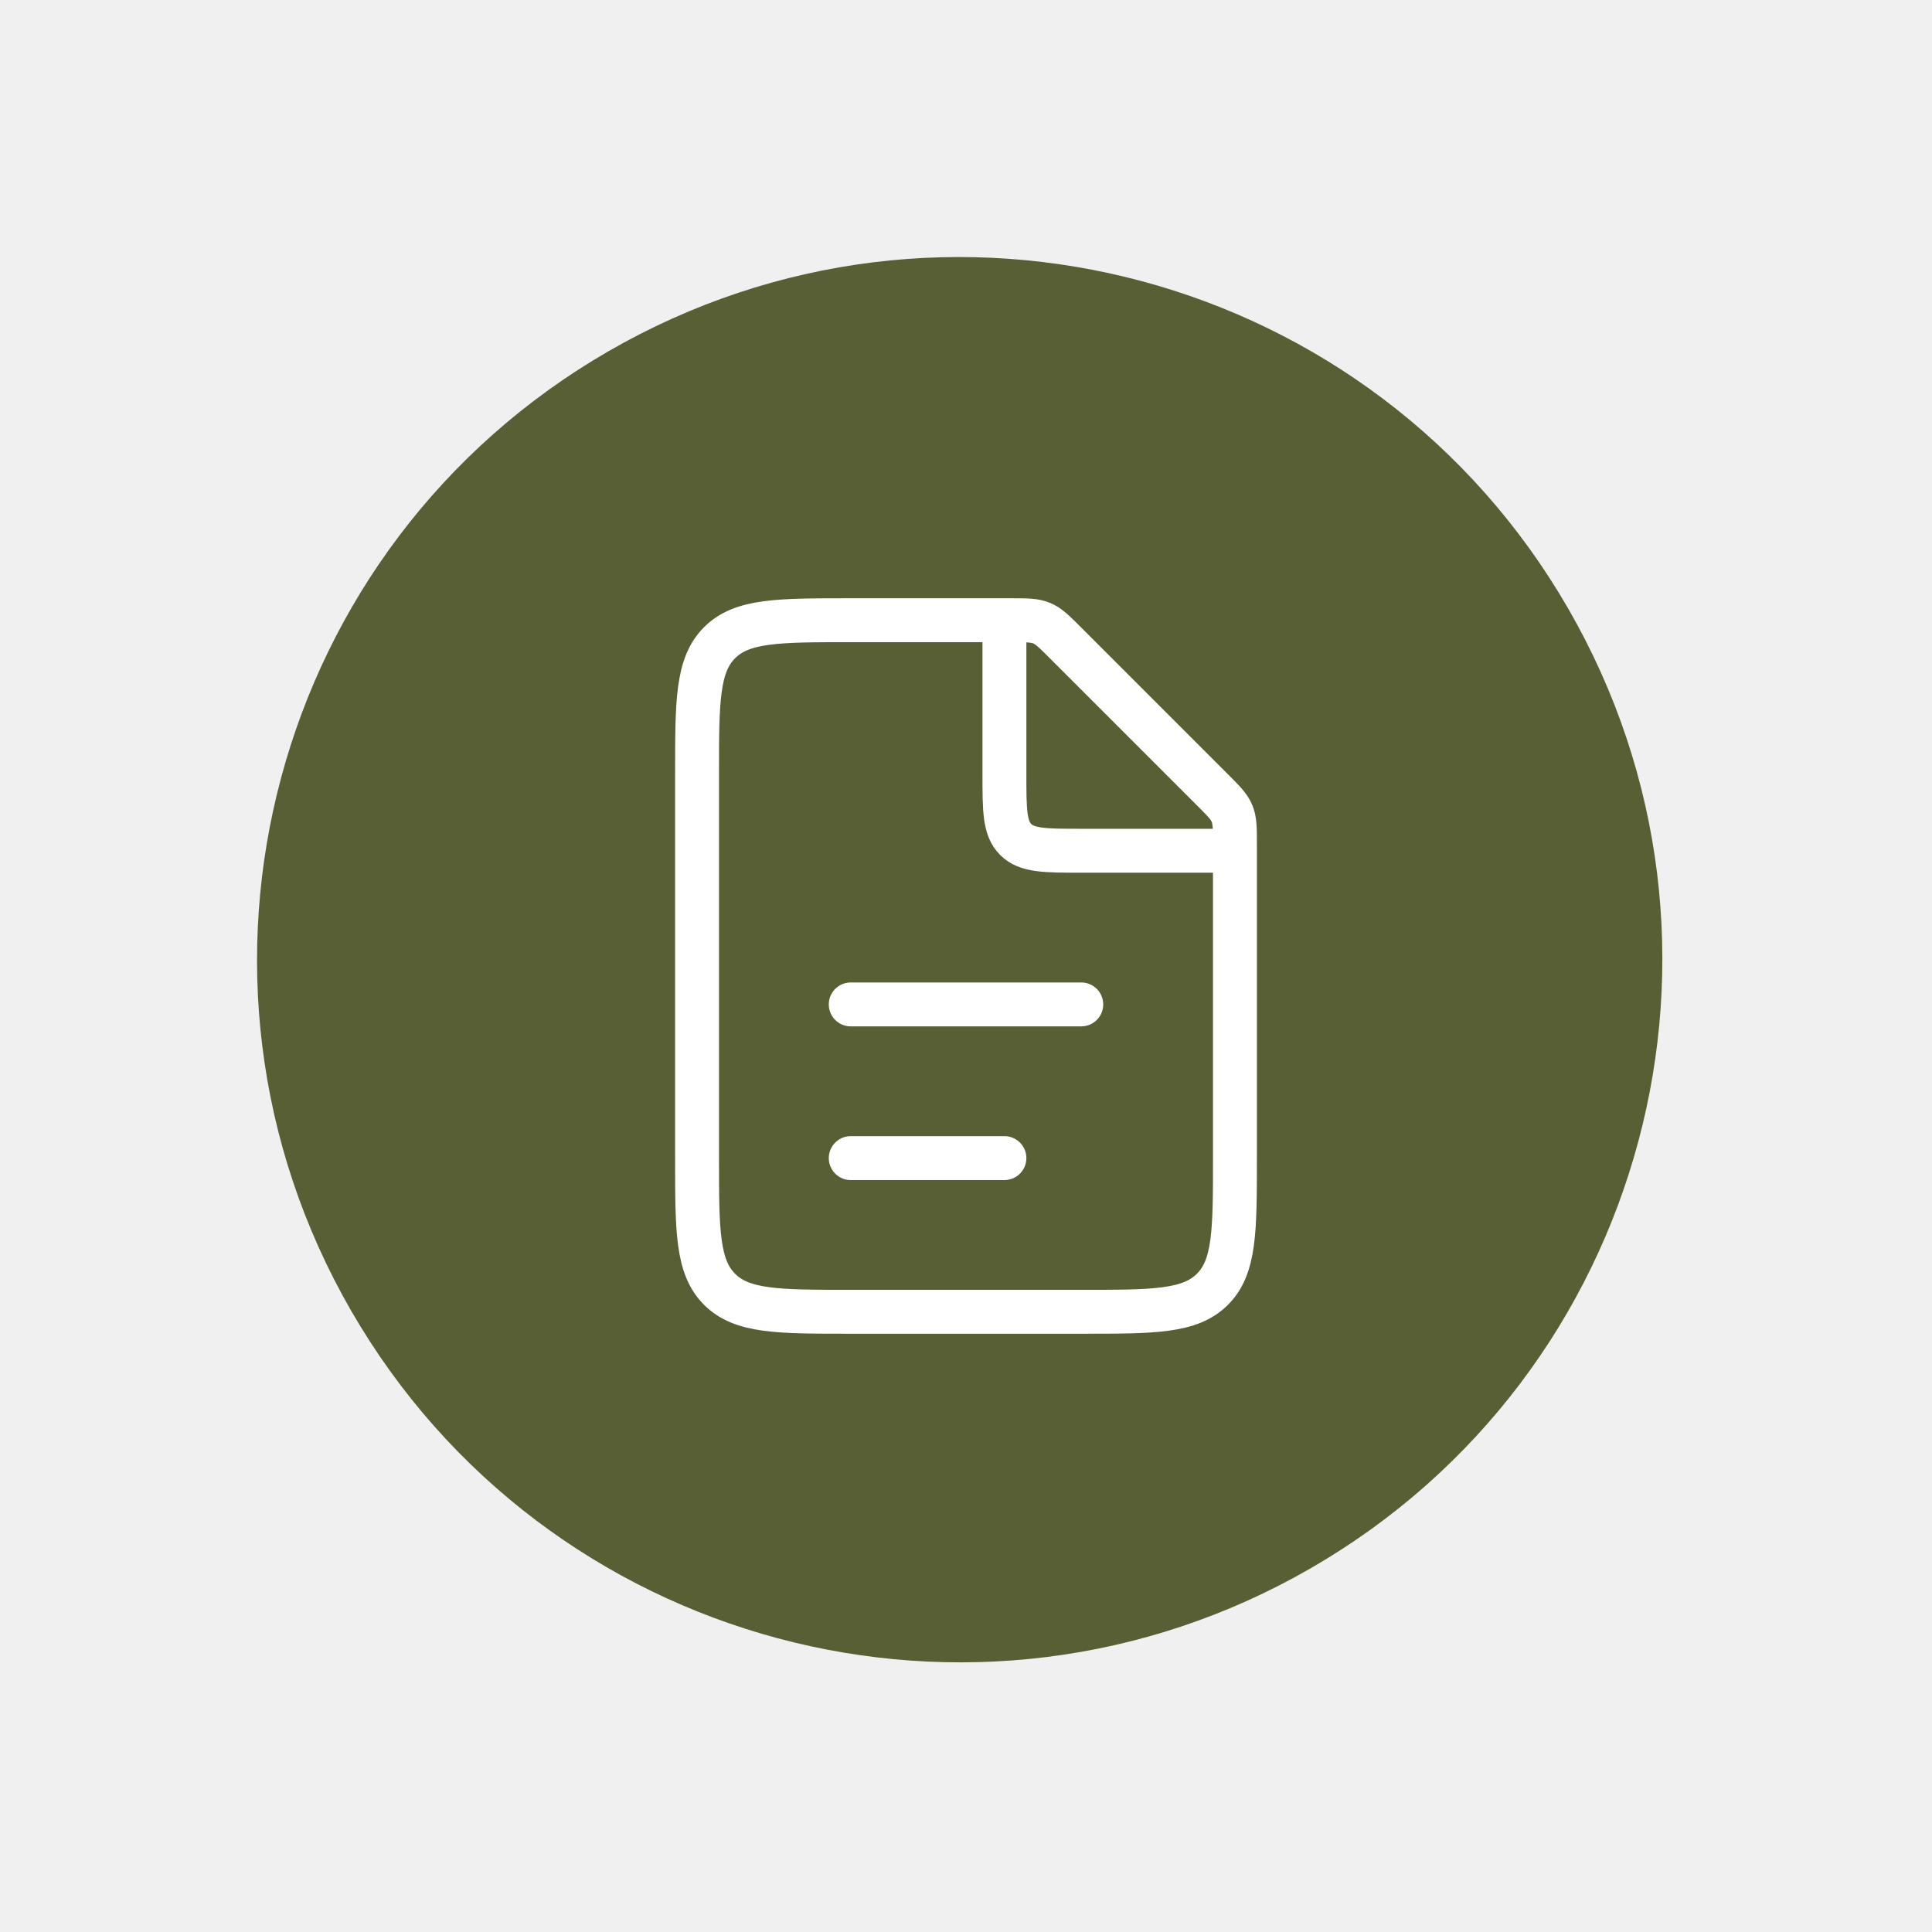
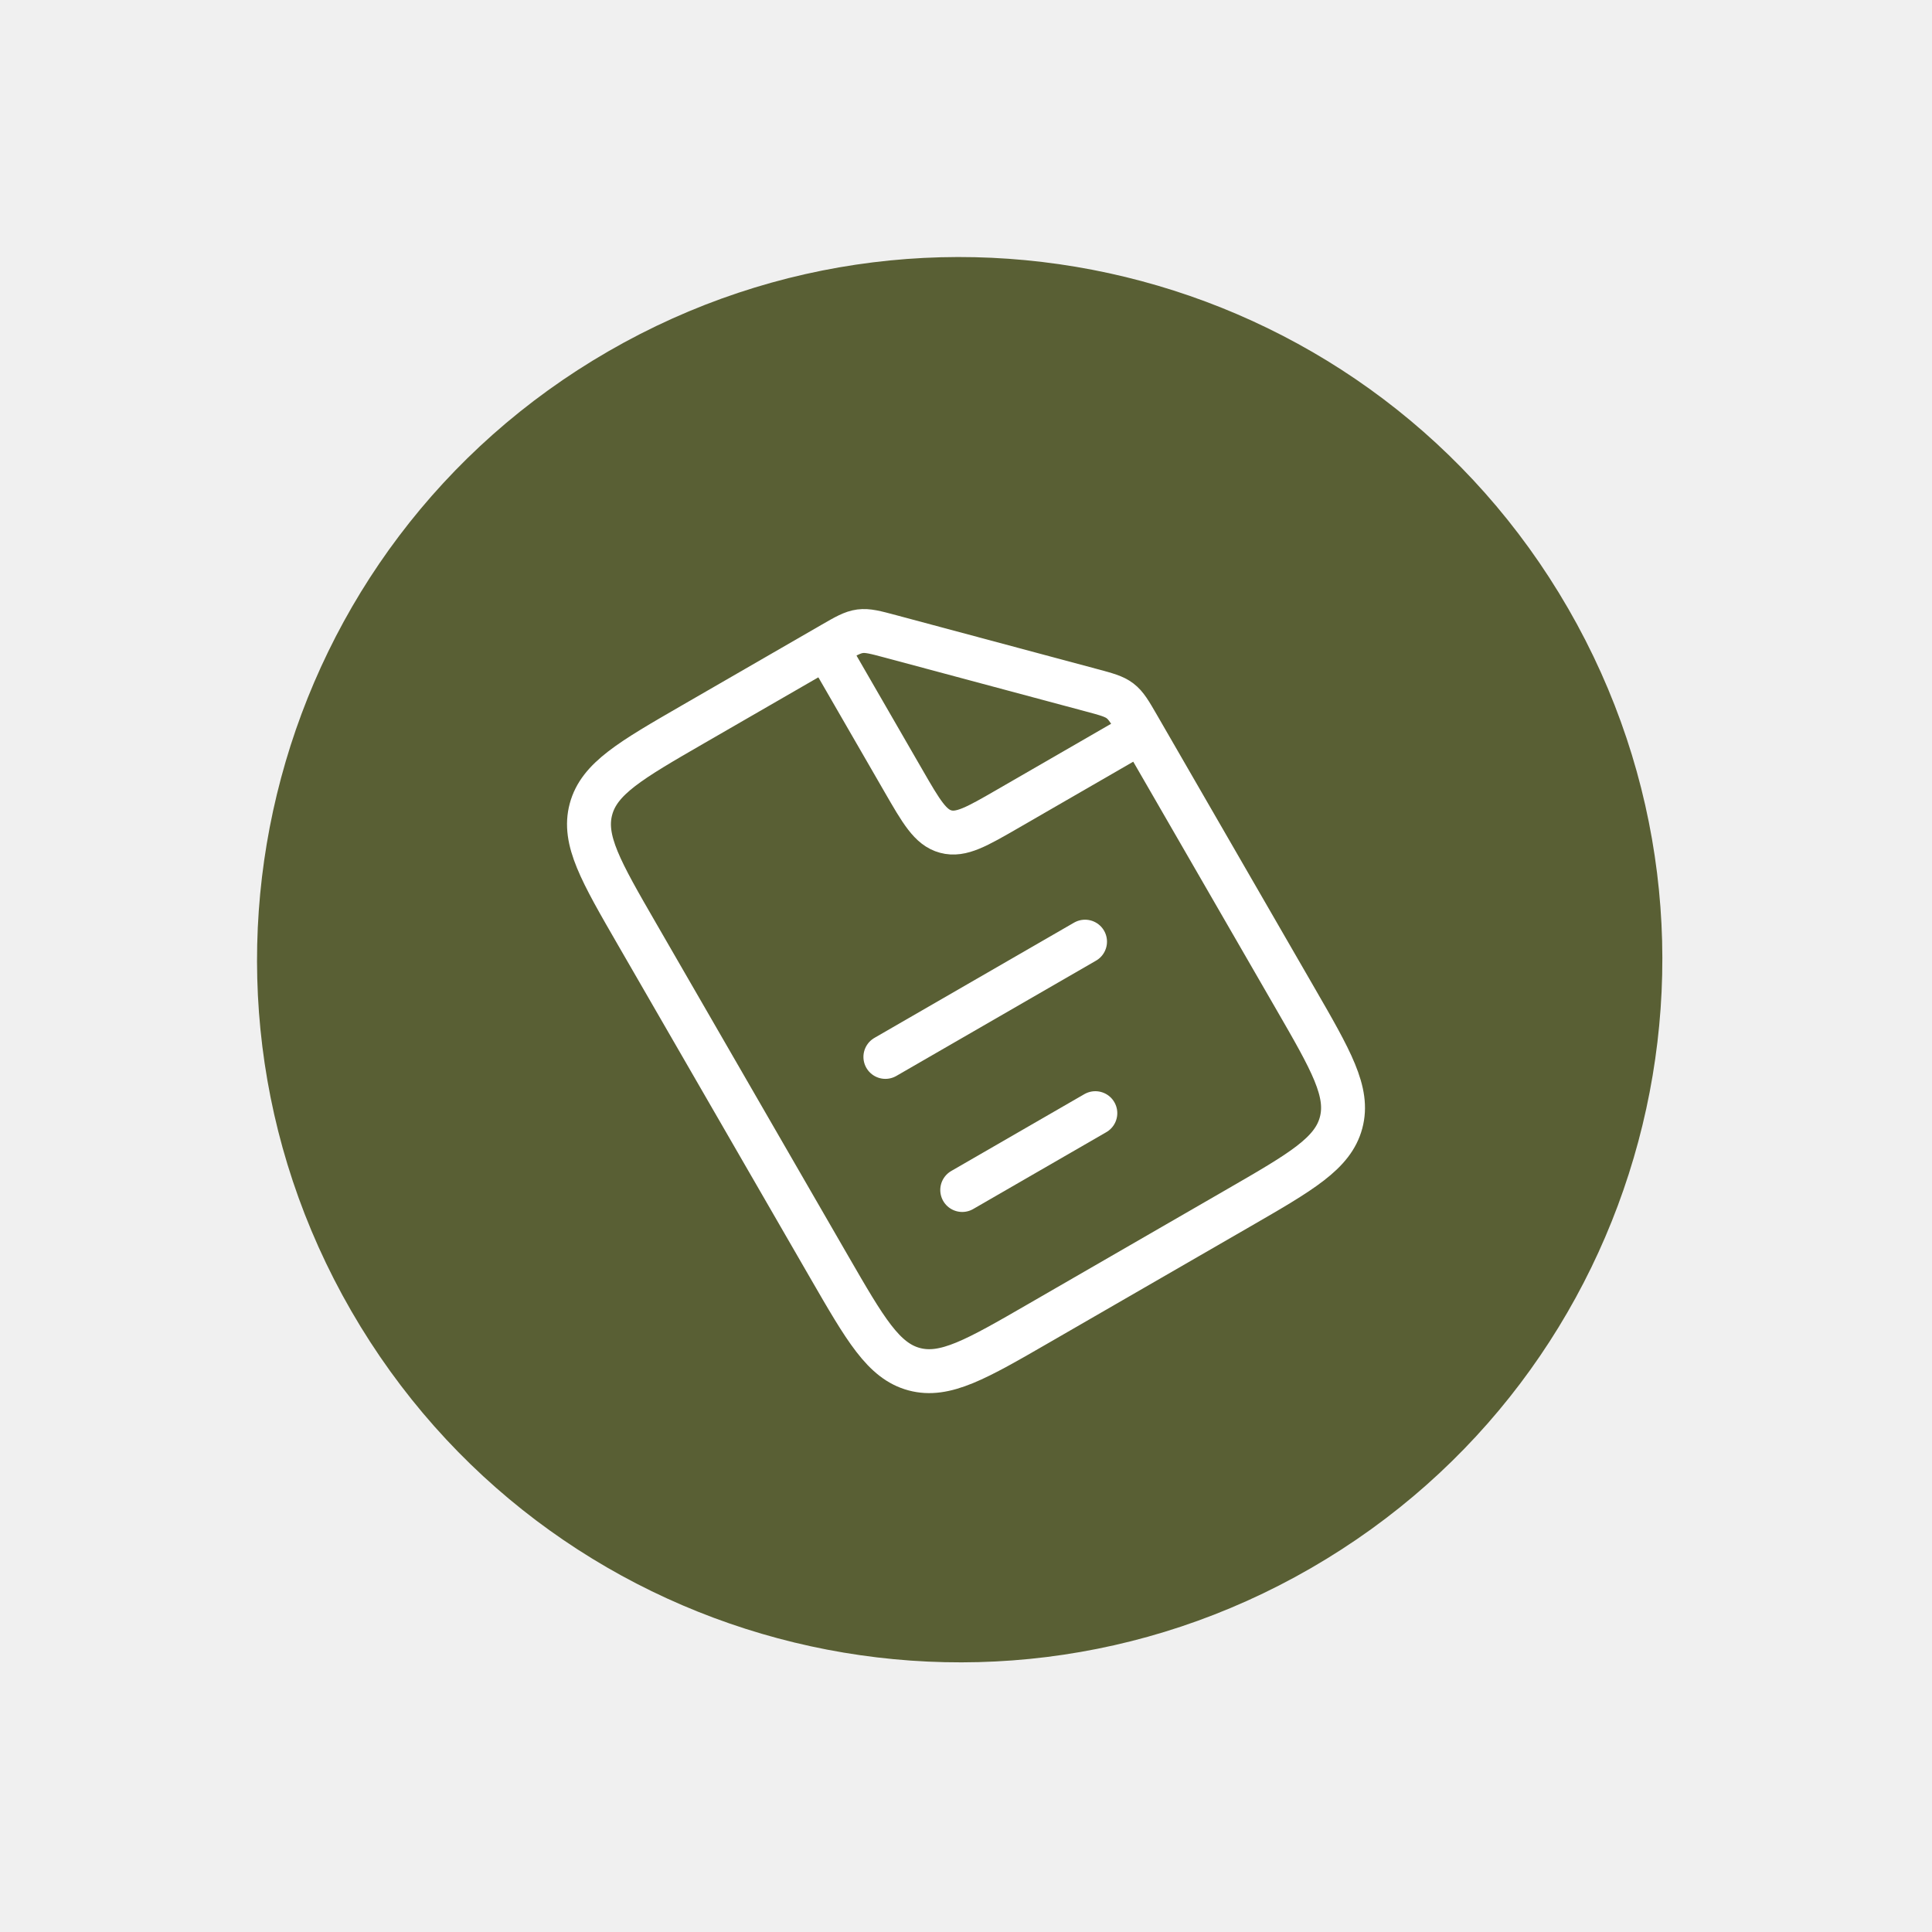
<svg xmlns="http://www.w3.org/2000/svg" width="88" height="88" viewBox="0 0 88 88" fill="none">
-   <rect y="32" width="64" height="64" rx="32" transform="rotate(-30 0 32)" fill="#595F34" />
-   <path d="M46.05 28.25H38.75C35.45 28.25 33.8 28.25 32.775 29.275C31.75 30.3 31.75 31.95 31.75 35.25V52.75C31.75 56.05 31.75 57.7 32.775 58.725C33.8 59.75 35.45 59.75 38.75 59.75H49.25C52.55 59.75 54.2 59.75 55.225 58.725C56.25 57.7 56.25 56.05 56.25 52.75V38.45C56.25 37.734 56.25 37.377 56.117 37.055C55.984 36.734 55.731 36.481 55.225 35.975L48.525 29.275C48.019 28.769 47.766 28.516 47.445 28.383C47.123 28.25 46.766 28.25 46.05 28.25Z" stroke="white" stroke-width="2" />
-   <path d="M38.75 45.75L49.25 45.75" stroke="white" stroke-width="2" stroke-linecap="round" />
-   <path d="M38.75 52.75L45.75 52.75" stroke="white" stroke-width="2" stroke-linecap="round" />
-   <path d="M45.75 28.25V35.25C45.75 36.9 45.75 37.725 46.263 38.237C46.775 38.75 47.6 38.75 49.25 38.75H56.25" stroke="white" stroke-width="2" />
+   <g clip-path="url(#clip0_9_6)">
+     <rect y="32" width="64" height="64" rx="32" transform="rotate(-30 0 32)" fill="#595F34" />
+     <path d="M37.901 29.335L31.578 32.985C28.721 34.635 27.292 35.46 26.917 36.86C26.541 38.261 27.366 39.69 29.016 42.547L37.766 57.703C39.416 60.56 40.241 61.989 41.641 62.365C43.042 62.74 44.471 61.915 47.328 60.265L56.422 55.015C59.279 53.365 60.708 52.54 61.084 51.14C61.459 49.739 60.634 48.31 58.984 45.453L51.834 33.068C51.476 32.449 51.297 32.139 51.021 31.927C50.745 31.715 50.399 31.623 49.709 31.438L40.556 28.985C39.865 28.8 39.52 28.708 39.175 28.753C38.83 28.799 38.52 28.977 37.901 29.335Z" stroke="white" stroke-width="2" />
+     <path d="M40.328 48.141L49.422 42.891" stroke="white" stroke-width="2" stroke-linecap="round" />
+     <path d="M43.828 54.203L49.891 50.703" stroke="white" stroke-width="2" stroke-linecap="round" />
+     <path d="M37.641 29.485L41.141 35.547C41.965 36.976 42.378 37.691 43.078 37.878C43.778 38.066 44.493 37.653 45.922 36.828L51.984 33.328" stroke="white" stroke-width="2" />
+   </g>
+   <defs>
+     <clipPath id="clip0_9_6">
+       <rect y="32" width="64" height="64" rx="32" transform="rotate(-30 0 32)" fill="white" />
+     </clipPath>
+   </defs>
</svg>
